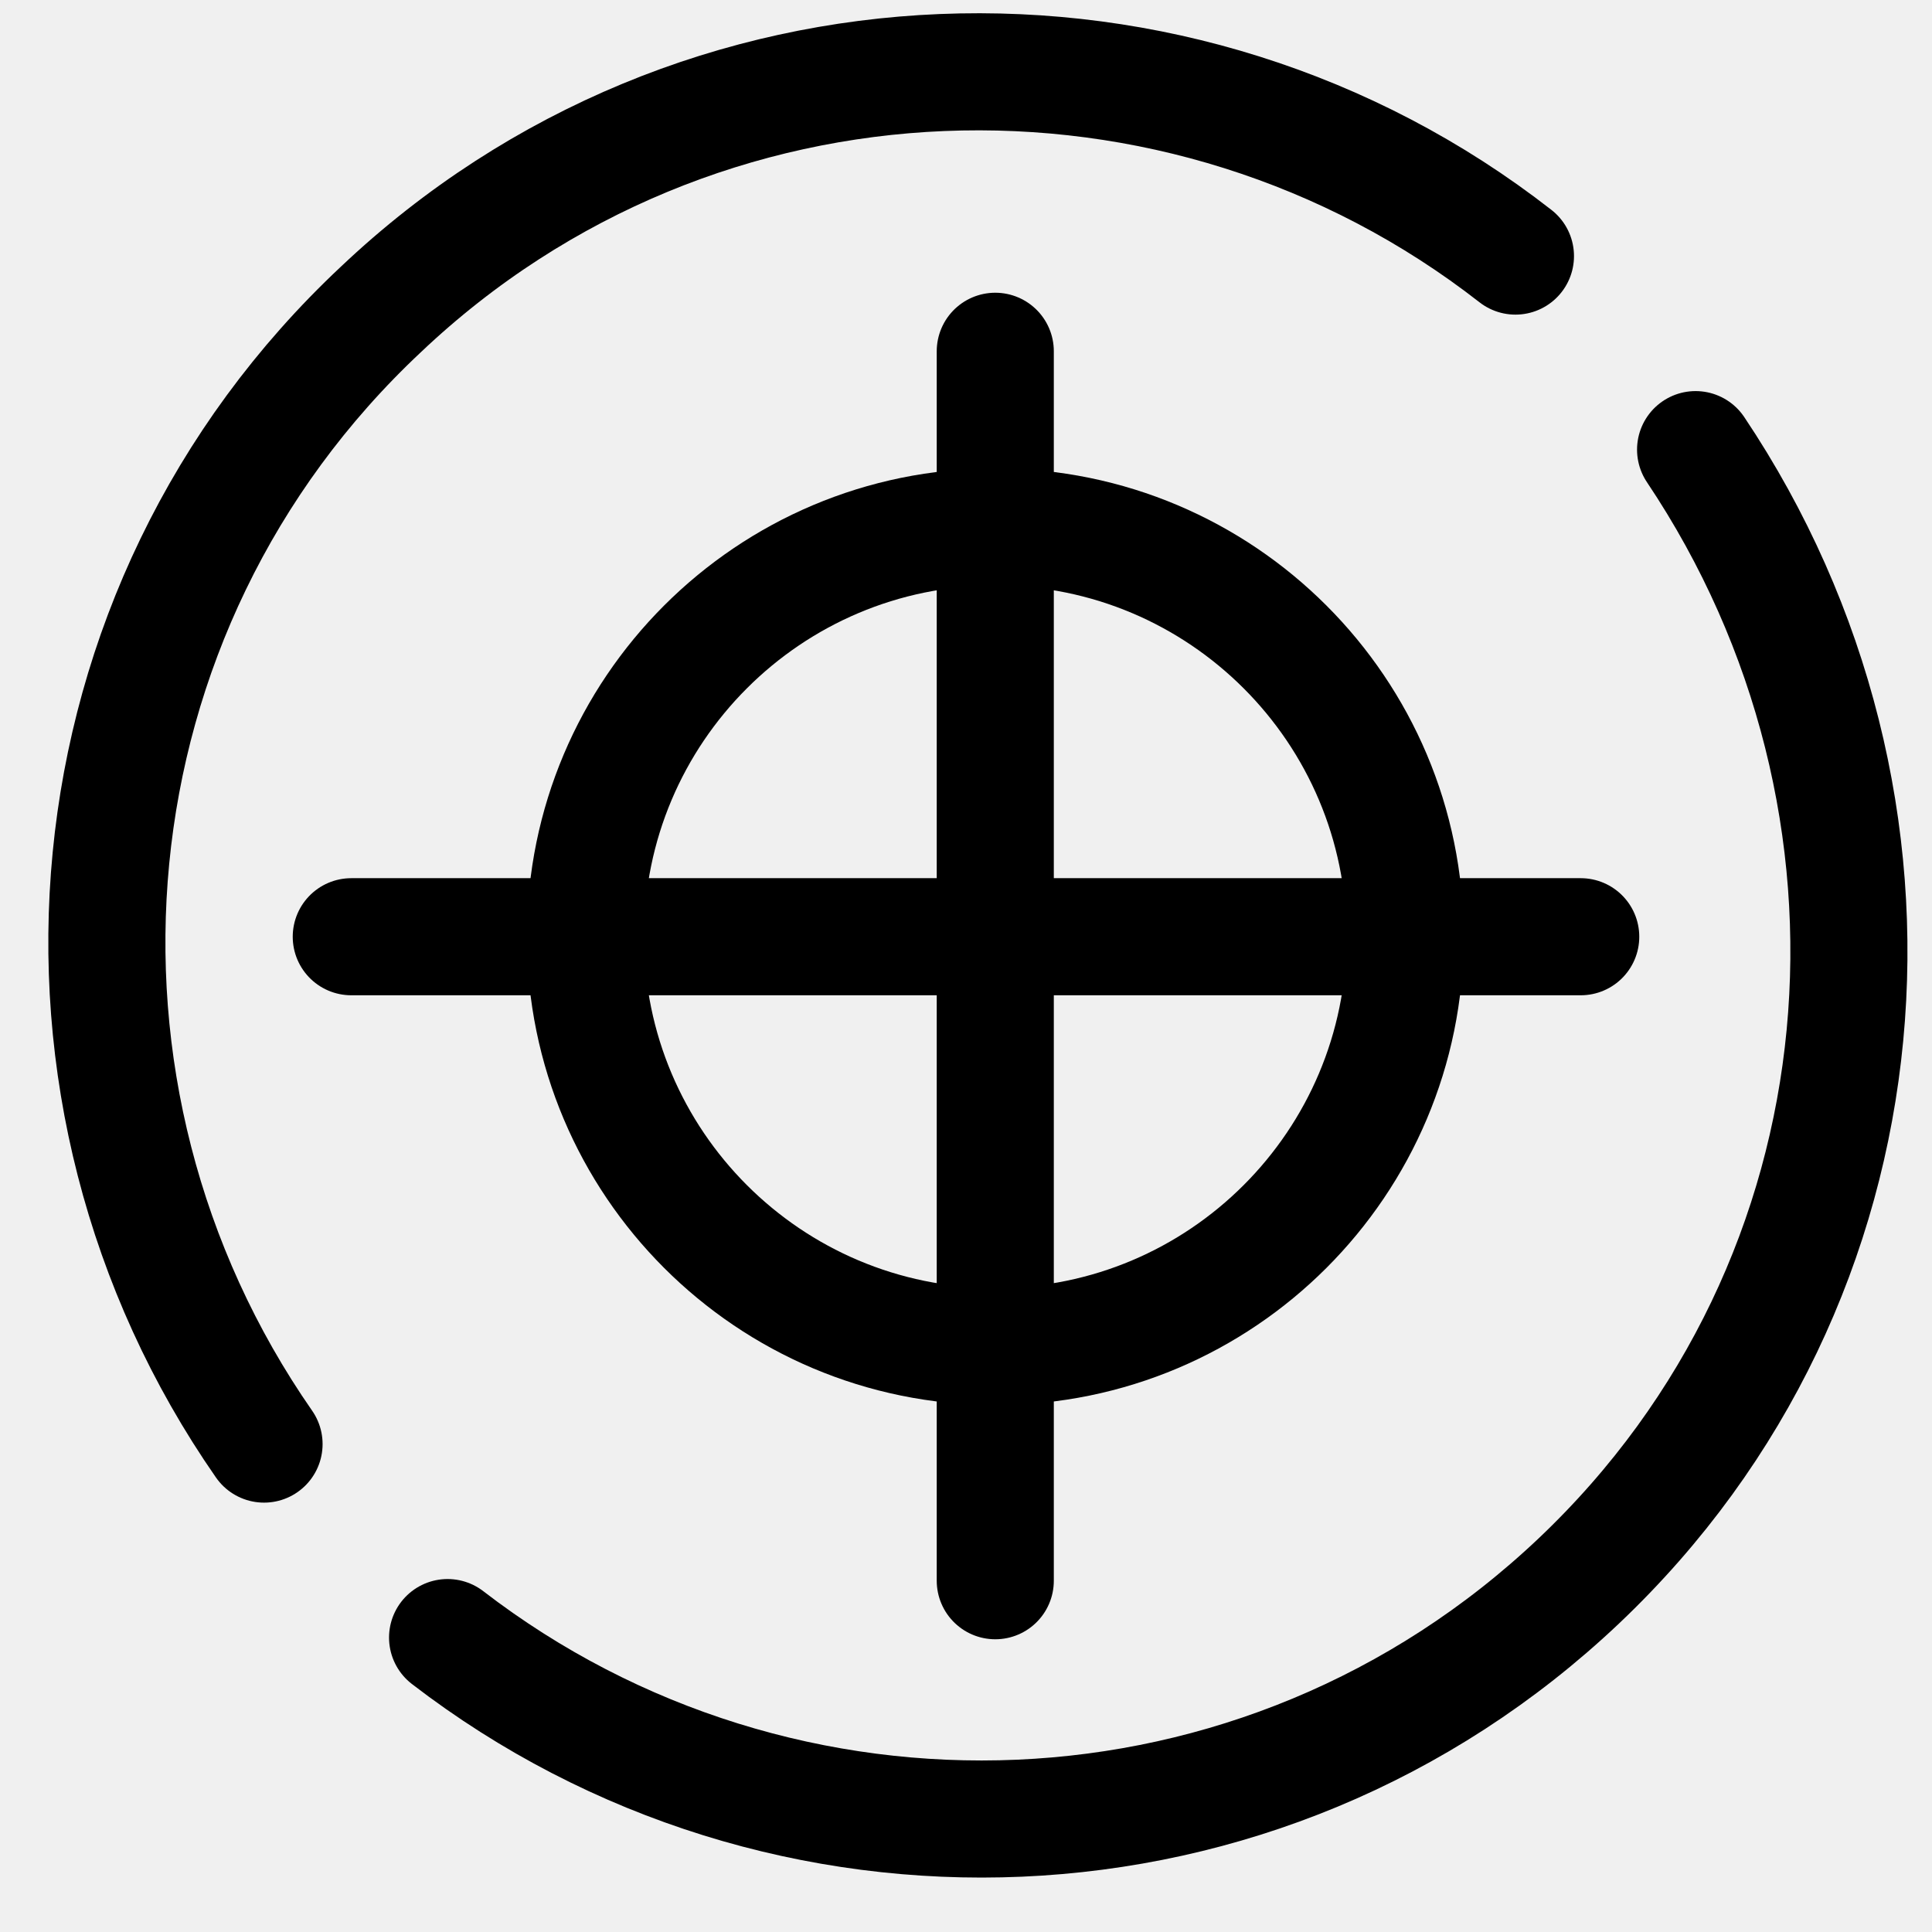
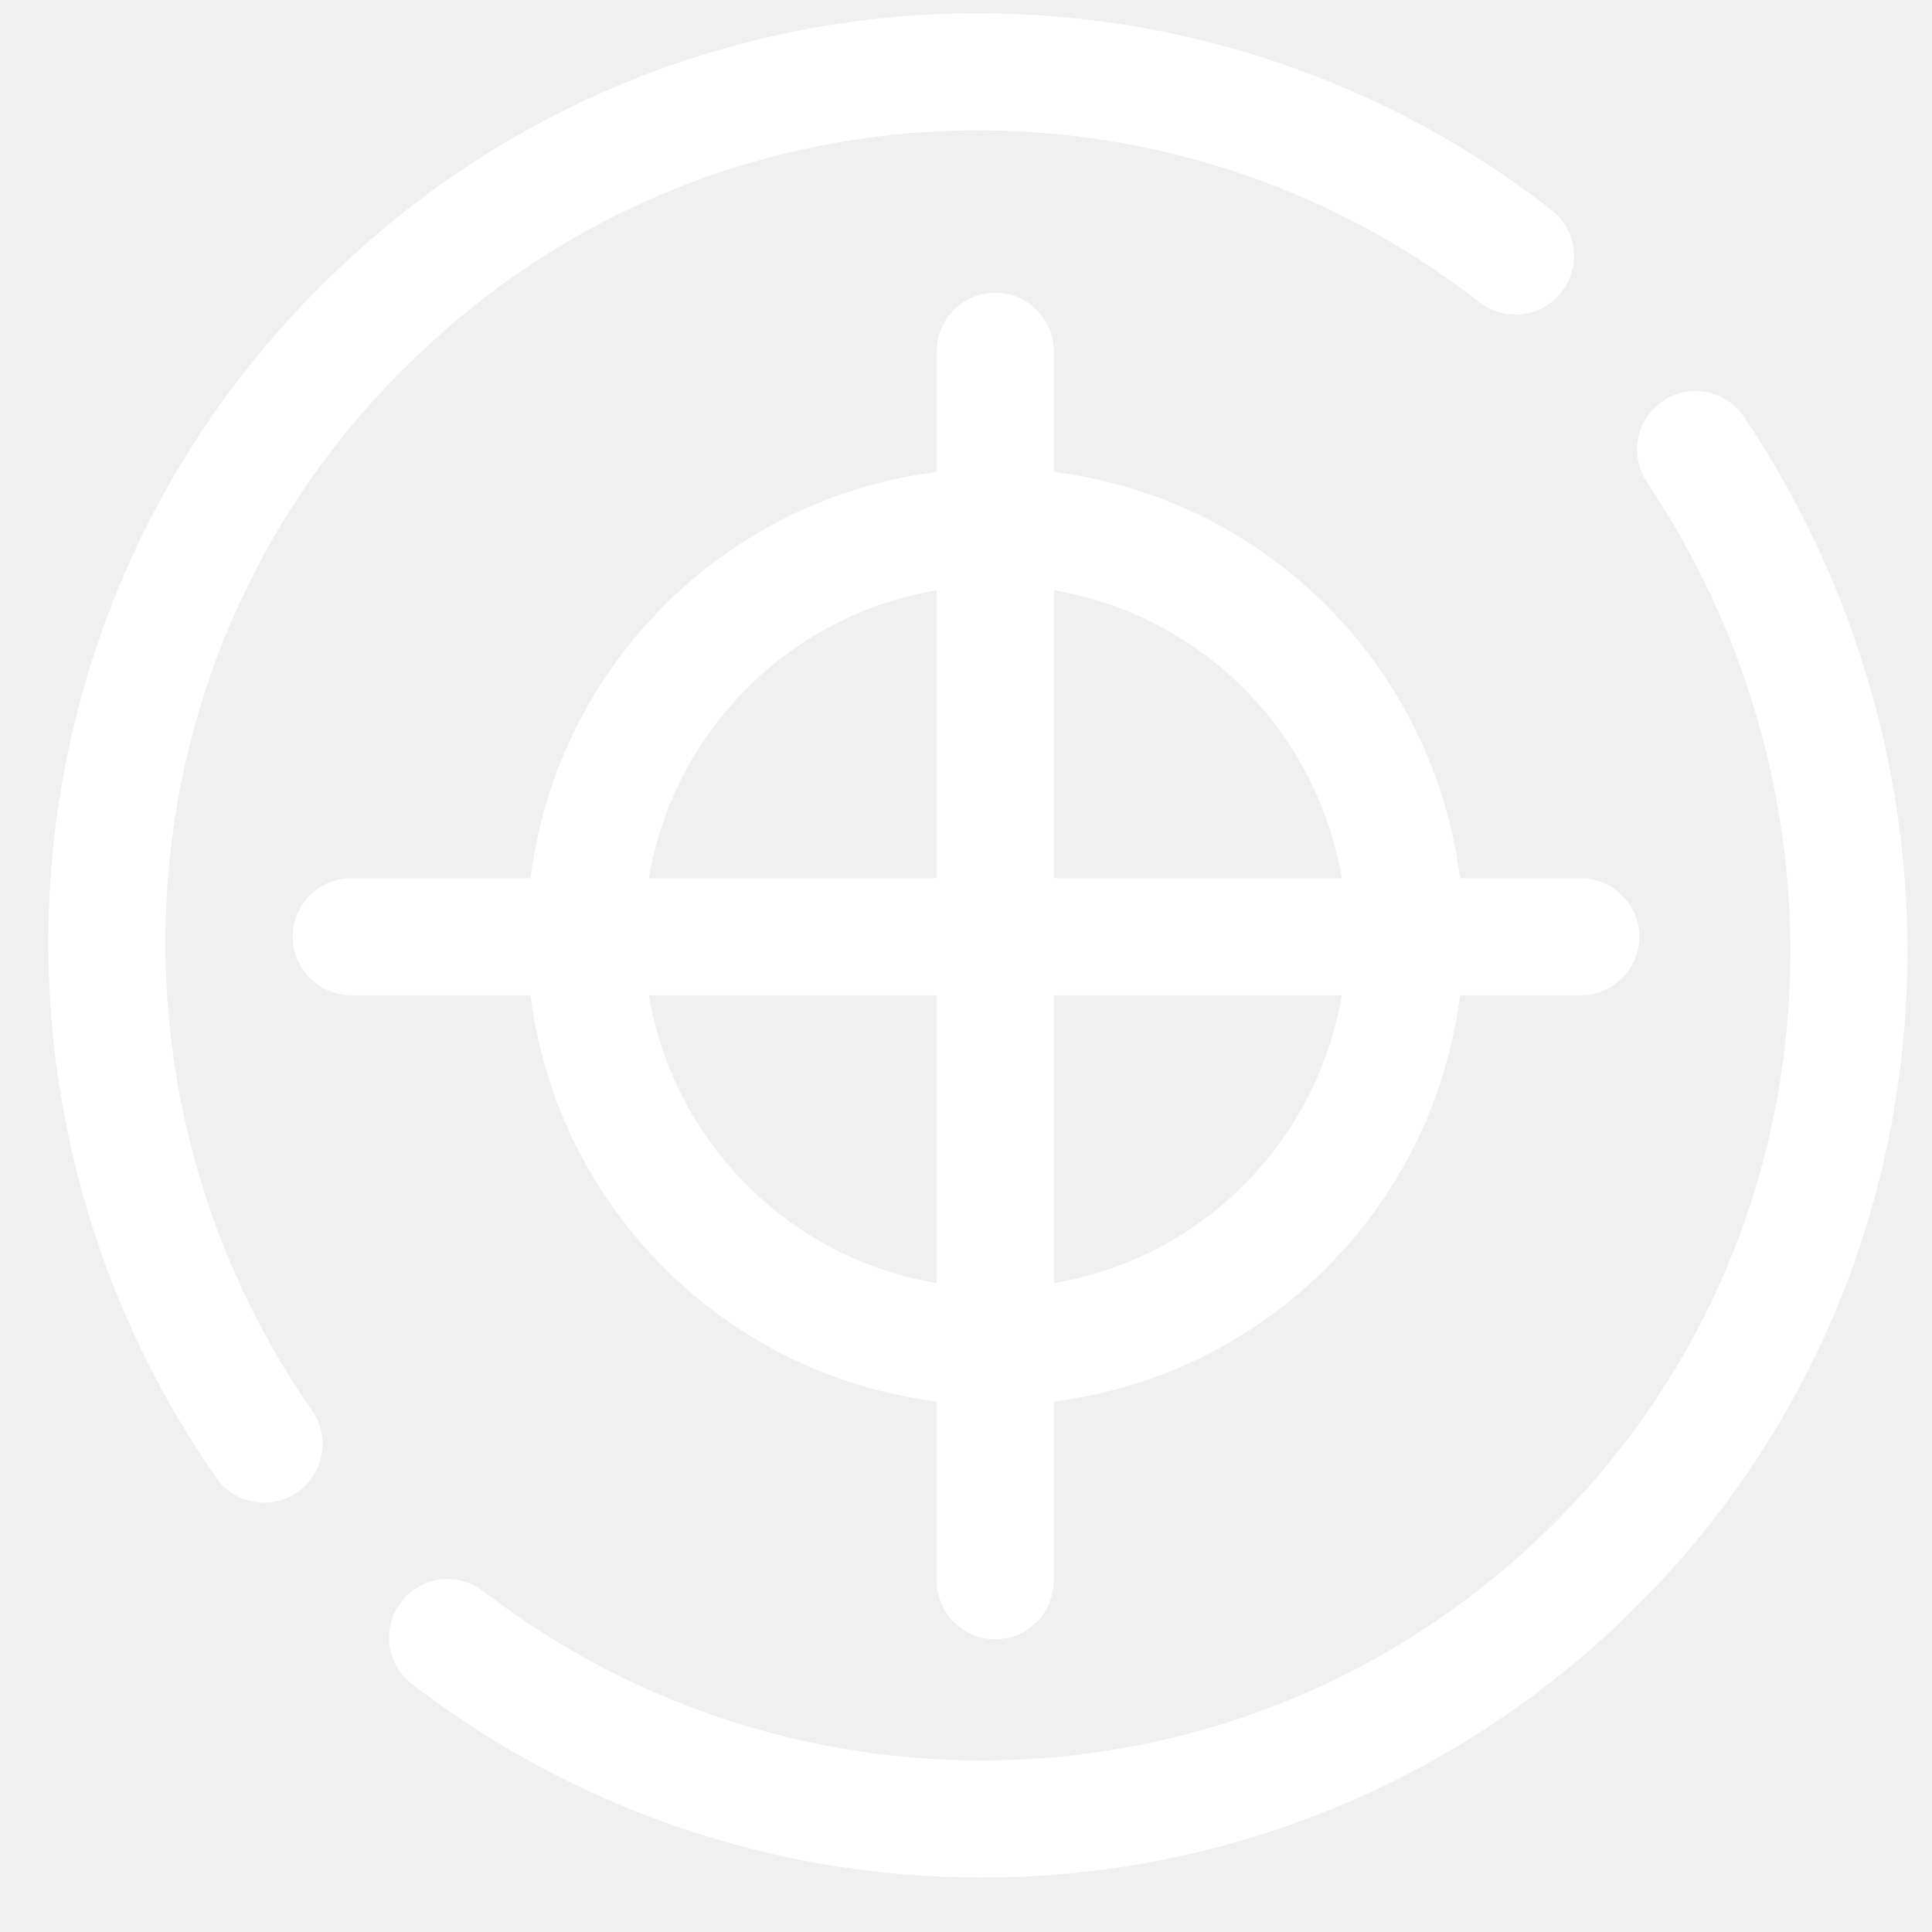
- <svg xmlns="http://www.w3.org/2000/svg" viewBox="0 0 33 33" fill="none">
-   <path d="M28.962 7.68C33.009 13.722 32.382 21.873 26.968 27.003C21.553 32.132 13.345 32.36 7.645 27.971M4.51 24.666C0.349 18.681 1.033 10.416 6.505 5.286C11.92 0.156 20.185 -0.072 25.885 4.374" stroke="black" stroke-width="2" stroke-linecap="round" stroke-linejoin="round" />
-   <path d="M17 23C20.866 23 24 19.866 24 16C24 12.134 20.866 9 17 9C13.134 9 10 12.134 10 16C10 19.866 13.134 23 17 23Z" stroke="black" stroke-width="2" />
-   <path d="M17 6L17 27" stroke="black" stroke-width="2" stroke-linecap="round" stroke-linejoin="round" />
-   <path d="M6 16L27 16" stroke="black" stroke-width="2" stroke-linecap="round" stroke-linejoin="round" />
+ <svg xmlns="http://www.w3.org/2000/svg" width="33" height="33" viewBox="0 0 33 33" fill="none">
+   <path d="M28.962 7.68C33.009 13.722 32.382 21.873 26.968 27.003C21.553 32.132 13.345 32.36 7.645 27.971M4.51 24.666C0.349 18.681 1.033 10.416 6.505 5.286C11.92 0.156 20.185 -0.072 25.885 4.374" stroke="white" stroke-width="2" stroke-linecap="round" stroke-linejoin="round" />
+   <path d="M17 23C20.866 23 24 19.866 24 16C24 12.134 20.866 9 17 9C13.134 9 10 12.134 10 16C10 19.866 13.134 23 17 23Z" stroke="white" stroke-width="2" />
+   <path d="M17 6V27" stroke="white" stroke-width="2" stroke-linecap="round" stroke-linejoin="round" />
+   <path d="M6 16H27" stroke="white" stroke-width="2" stroke-linecap="round" stroke-linejoin="round" />
</svg>
